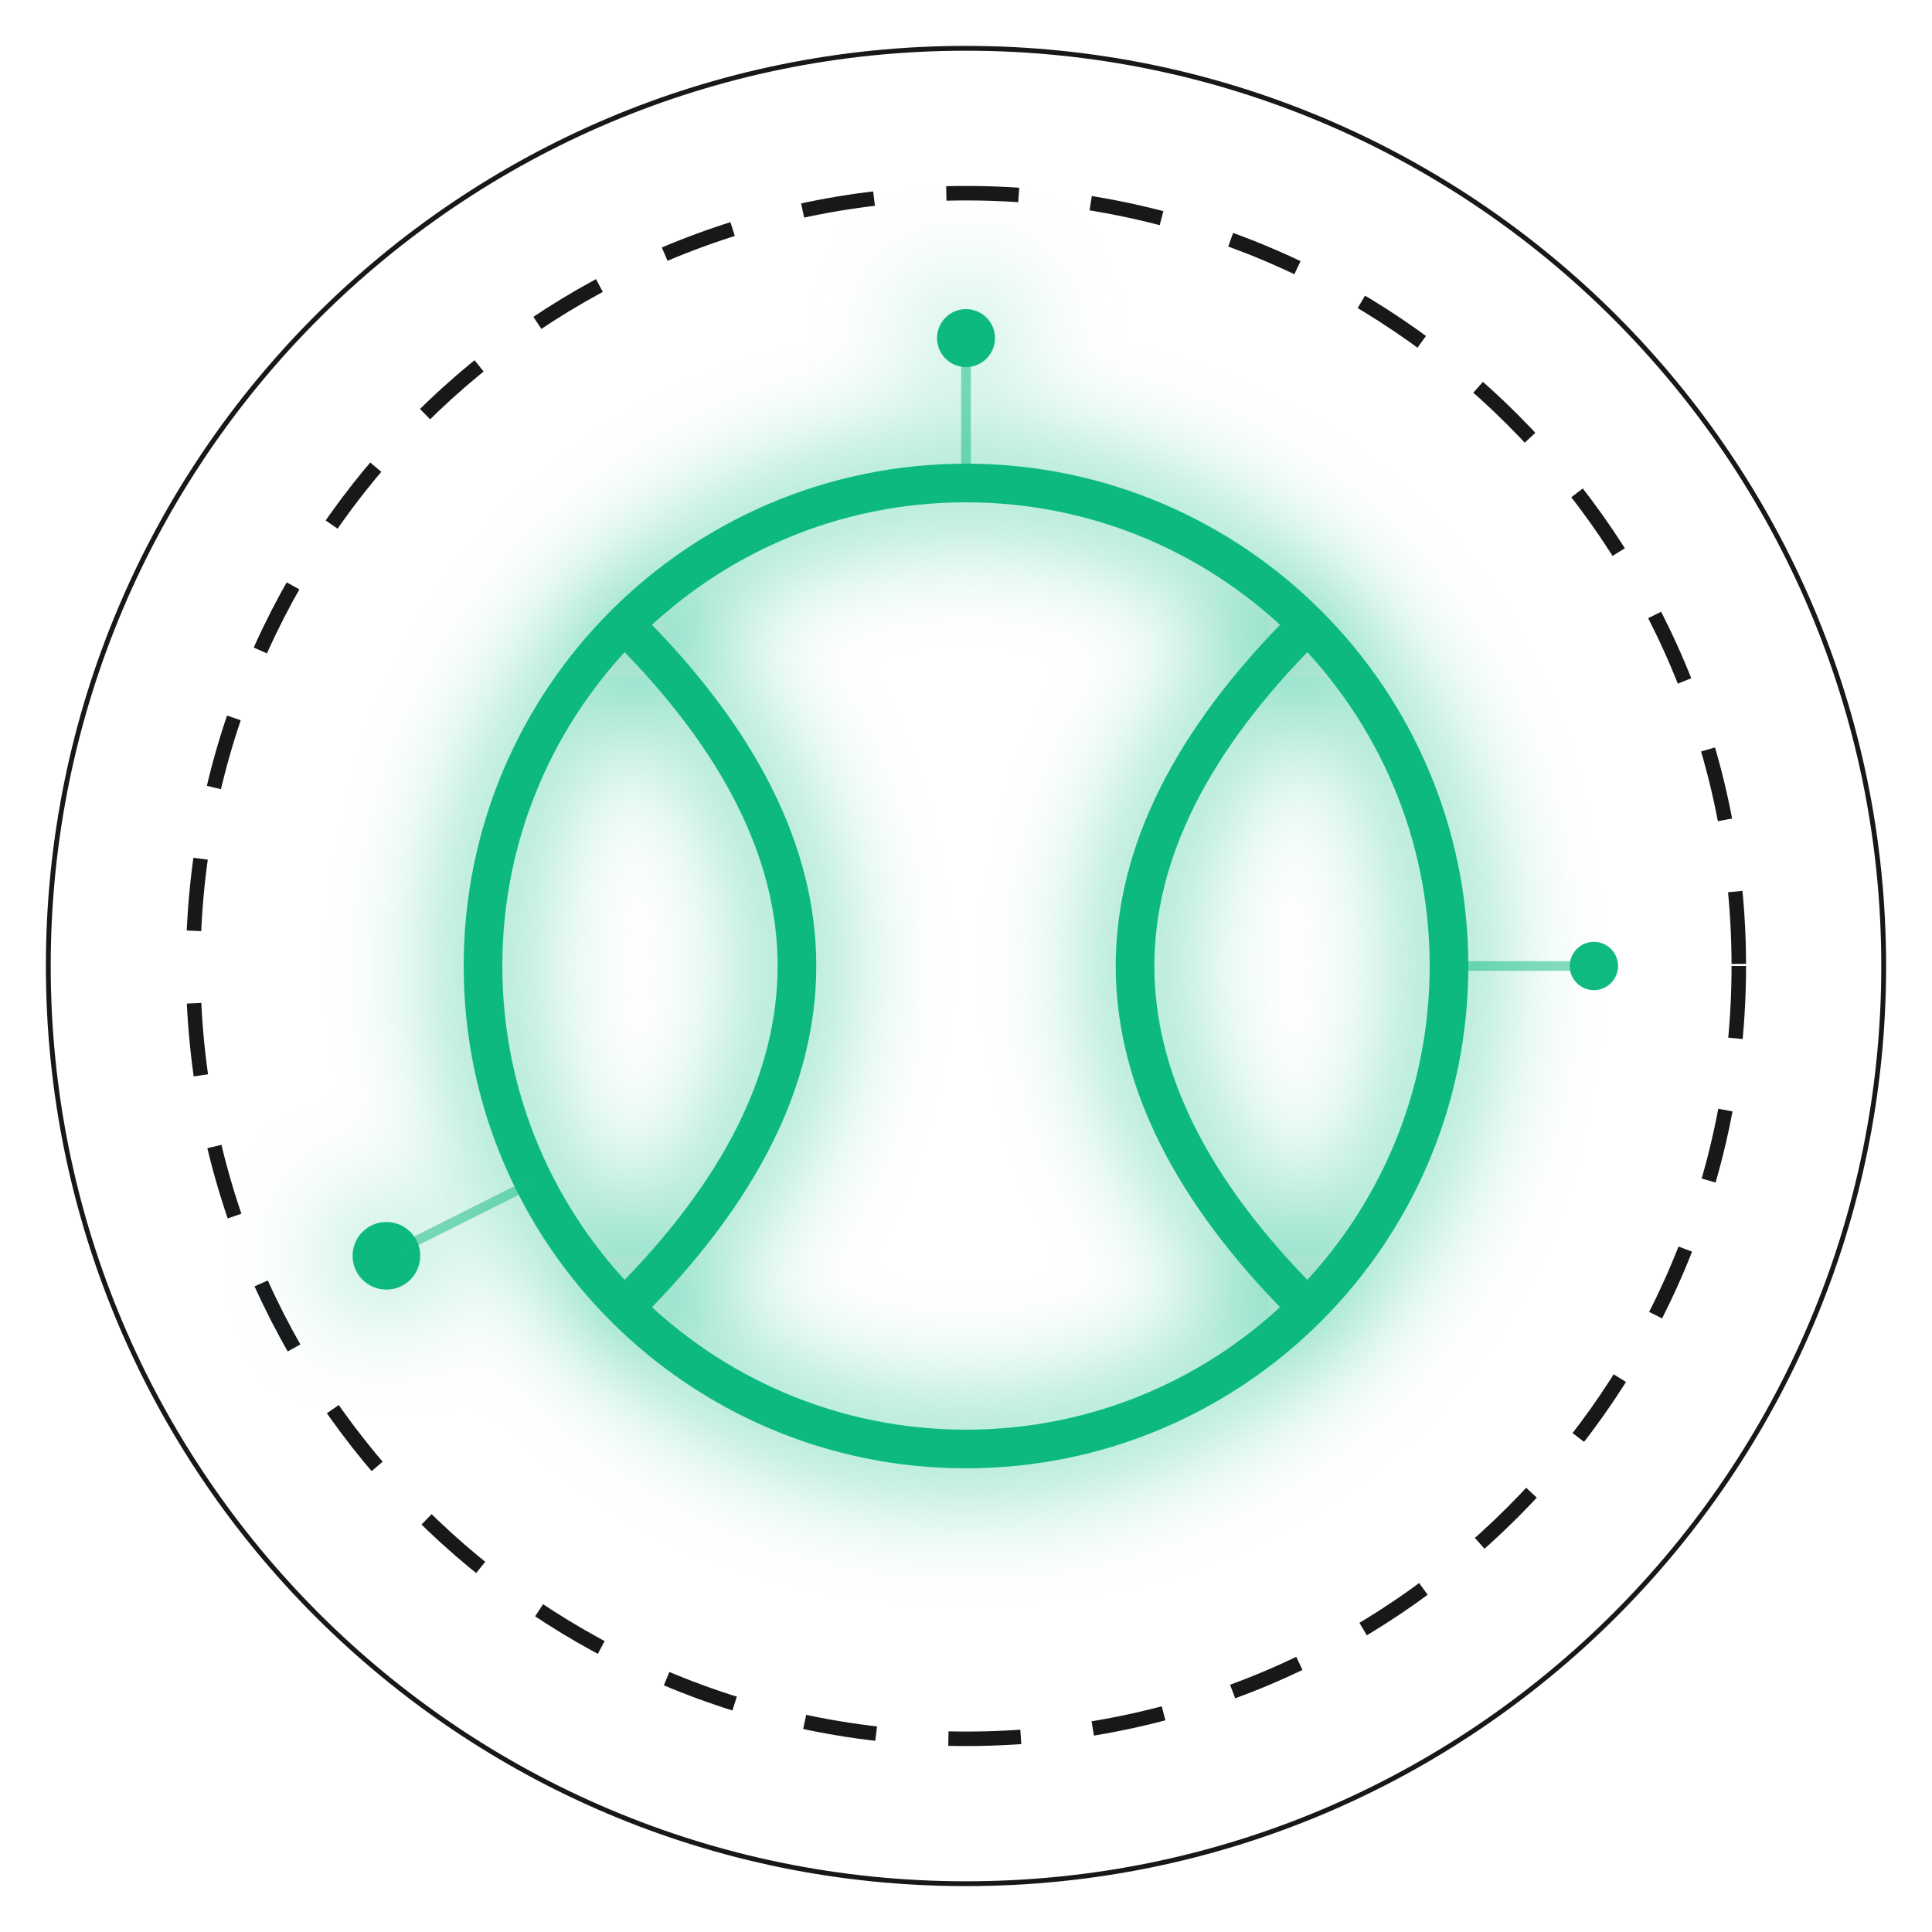
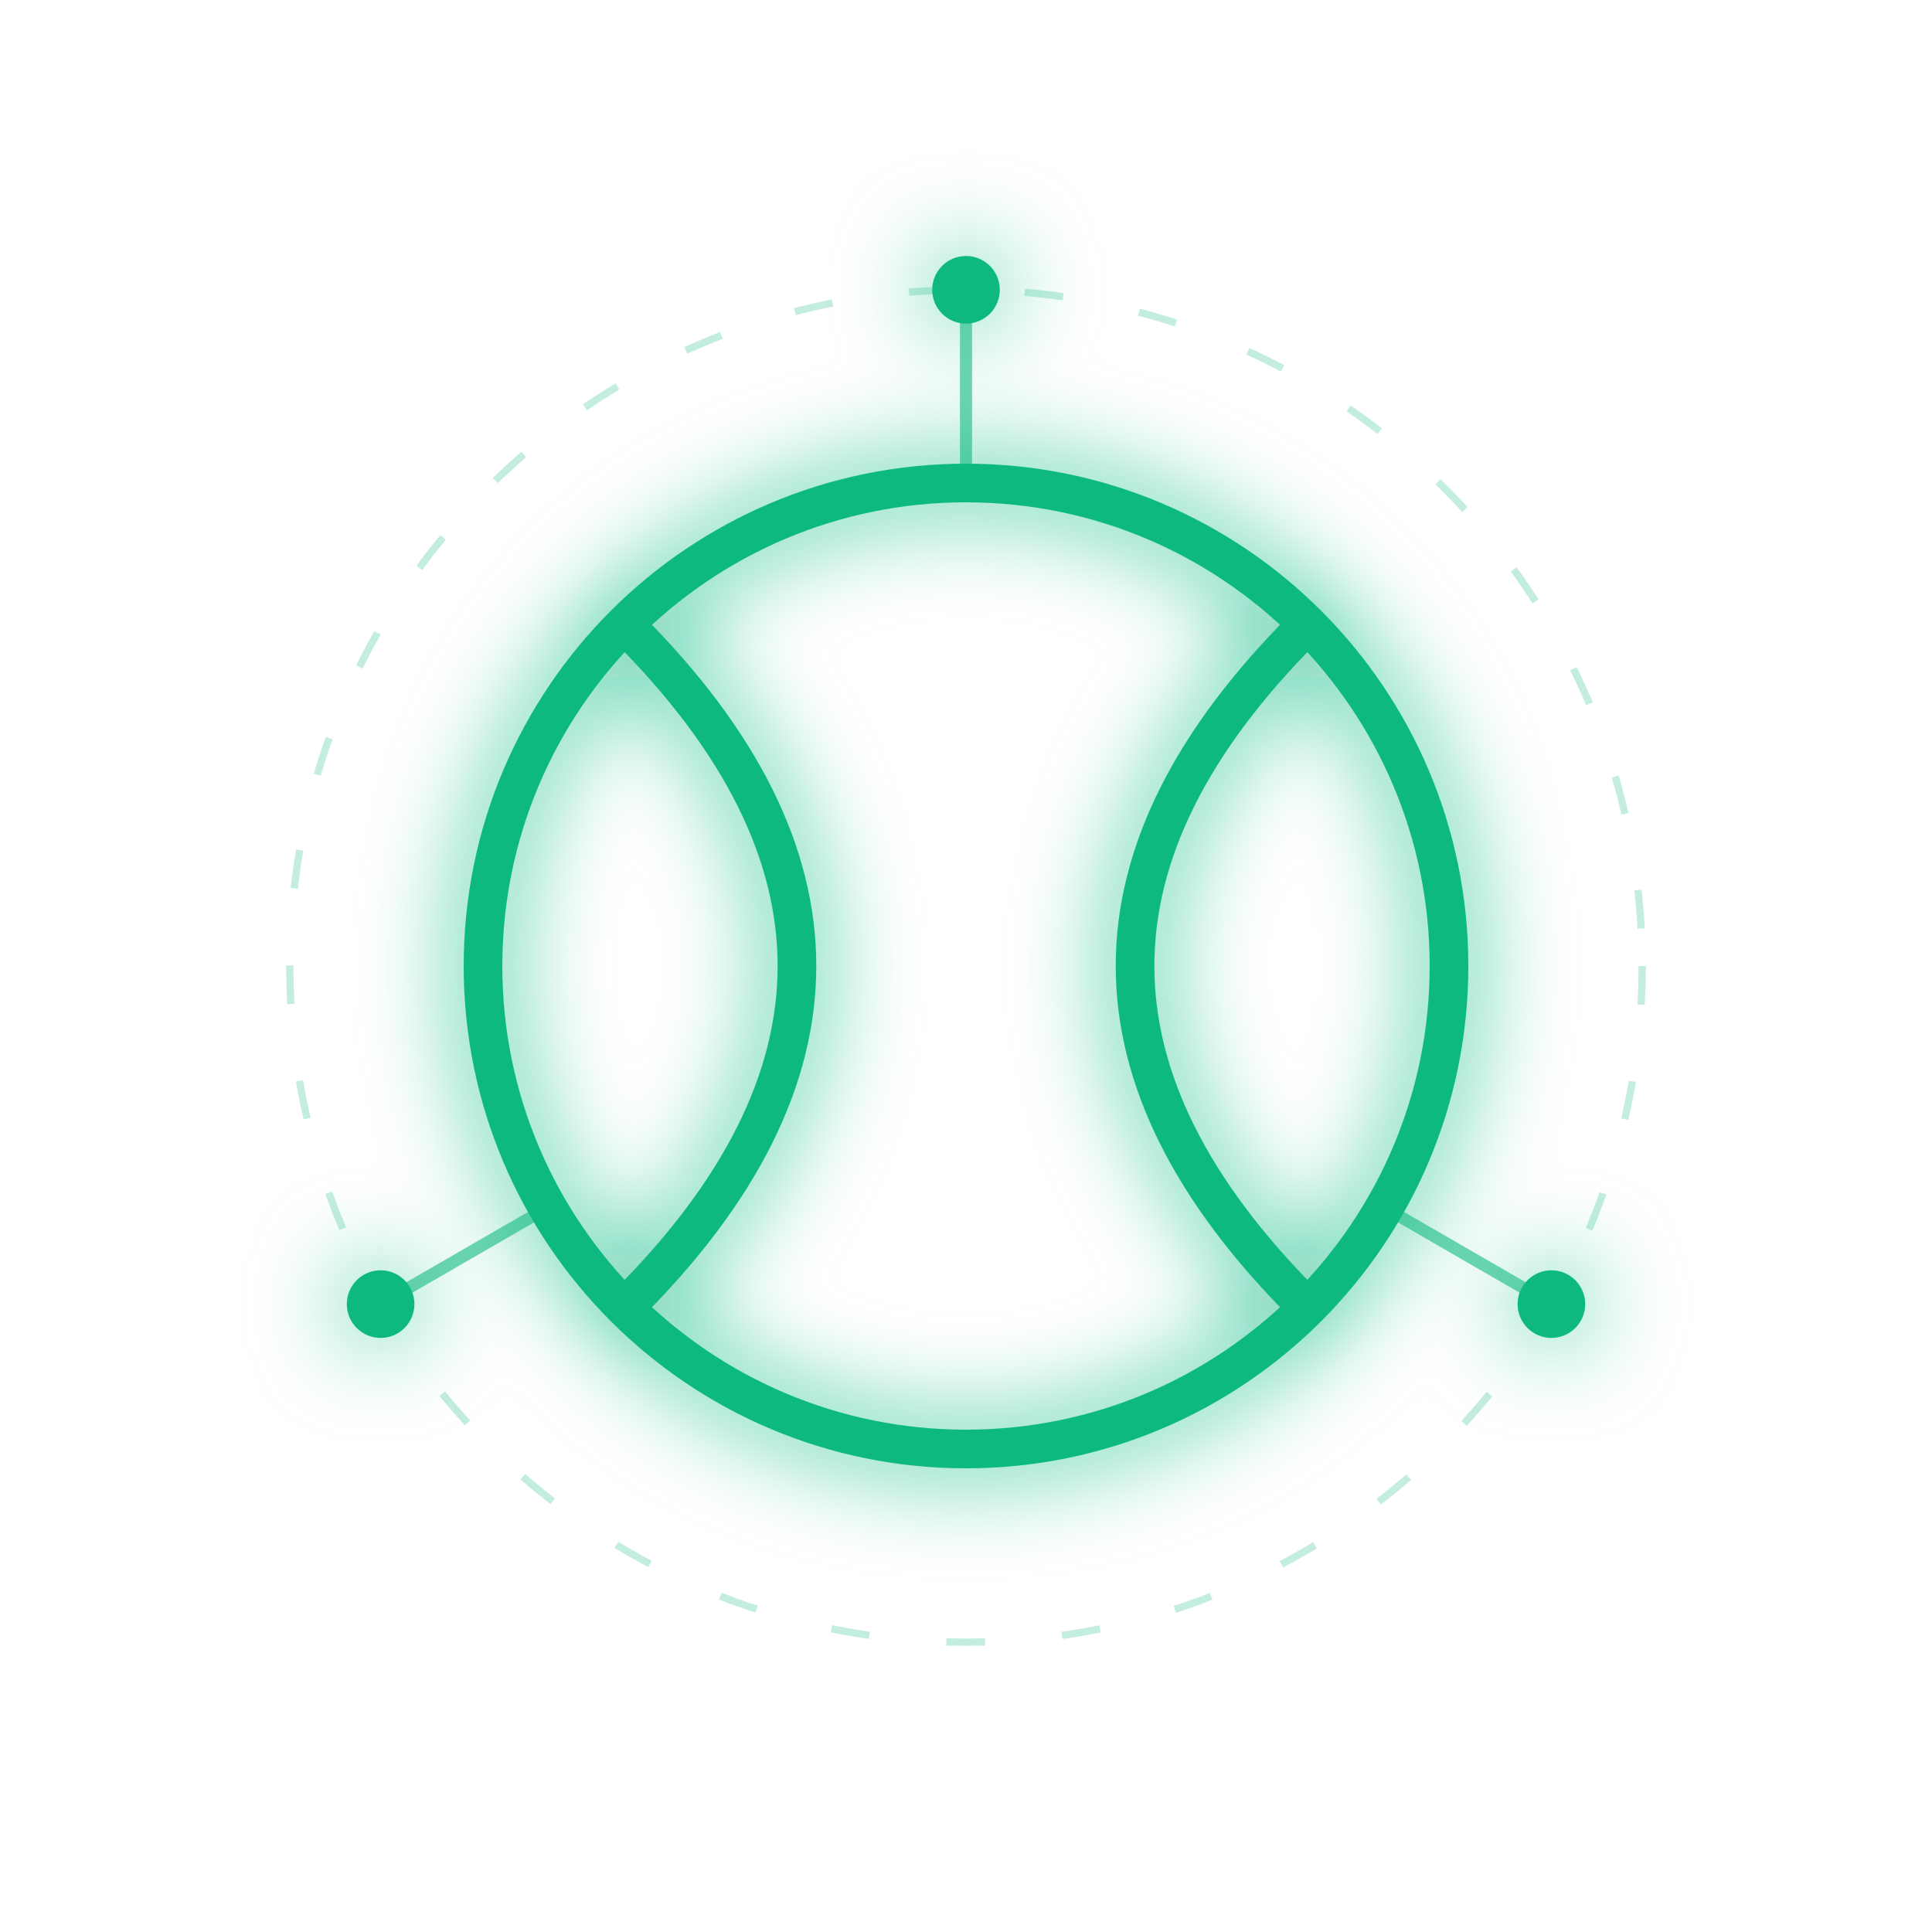
<svg xmlns="http://www.w3.org/2000/svg" viewBox="0 0 400 400" fill="none">
  <defs>
    <filter id="glow" x="-50%" y="-50%" width="200%" height="200%">
-       <feGaussianBlur stdDeviation="12" result="blur" />
+       <feGaussianBlur stdDeviation="10" result="blur" />
      <feComposite in="SourceGraphic" in2="blur" operator="over" />
    </filter>
  </defs>
-   <circle cx="200" cy="200" r="160" stroke="#18181B" stroke-width="3" stroke-dasharray="15 15" />
-   <circle cx="200" cy="200" r="190" stroke="#18181B" stroke-width="1" />
+   <circle cx="200" cy="200" r="140" stroke="#10B981" stroke-width="1.5" stroke-dasharray="8 16" opacity="0.25" />
  <g filter="url(#glow)">
    <circle cx="200" cy="200" r="100" stroke="#10B981" stroke-width="8" />
    <path d="M 130 130 Q 200 200 130 270" stroke="#10B981" stroke-width="8" stroke-linecap="round" />
    <path d="M 270 130 Q 200 200 270 270" stroke="#10B981" stroke-width="8" stroke-linecap="round" />
-     <circle cx="200" cy="70" r="6" fill="#10B981" />
-     <circle cx="80" cy="260" r="7" fill="#10B981" />
+     <circle cx="200" cy="60" r="7" fill="#10B981" />
+     <circle cx="321.2" cy="270" r="7" fill="#10B981" />
+     <circle cx="78.8" cy="270" r="7" fill="#10B981" />
  </g>
-   <circle cx="330" cy="200" r="5" fill="#10B981" />
-   <path d="M 200 70 L 200 100" stroke="#10B981" stroke-width="2" opacity="0.5" />
-   <path d="M 330 200 L 300 200" stroke="#10B981" stroke-width="2" opacity="0.5" />
-   <path d="M 80 260 L 110.5 244.7" stroke="#10B981" stroke-width="2" opacity="0.5" />
+   <path d="M 200 60 L 200 100" stroke="#10B981" stroke-width="2.5" opacity="0.6" />
+   <path d="M 321.2 270 L 286.6 250" stroke="#10B981" stroke-width="2.5" opacity="0.6" />
+   <path d="M 78.8 270 L 113.4 250" stroke="#10B981" stroke-width="2.5" opacity="0.6" />
</svg>
